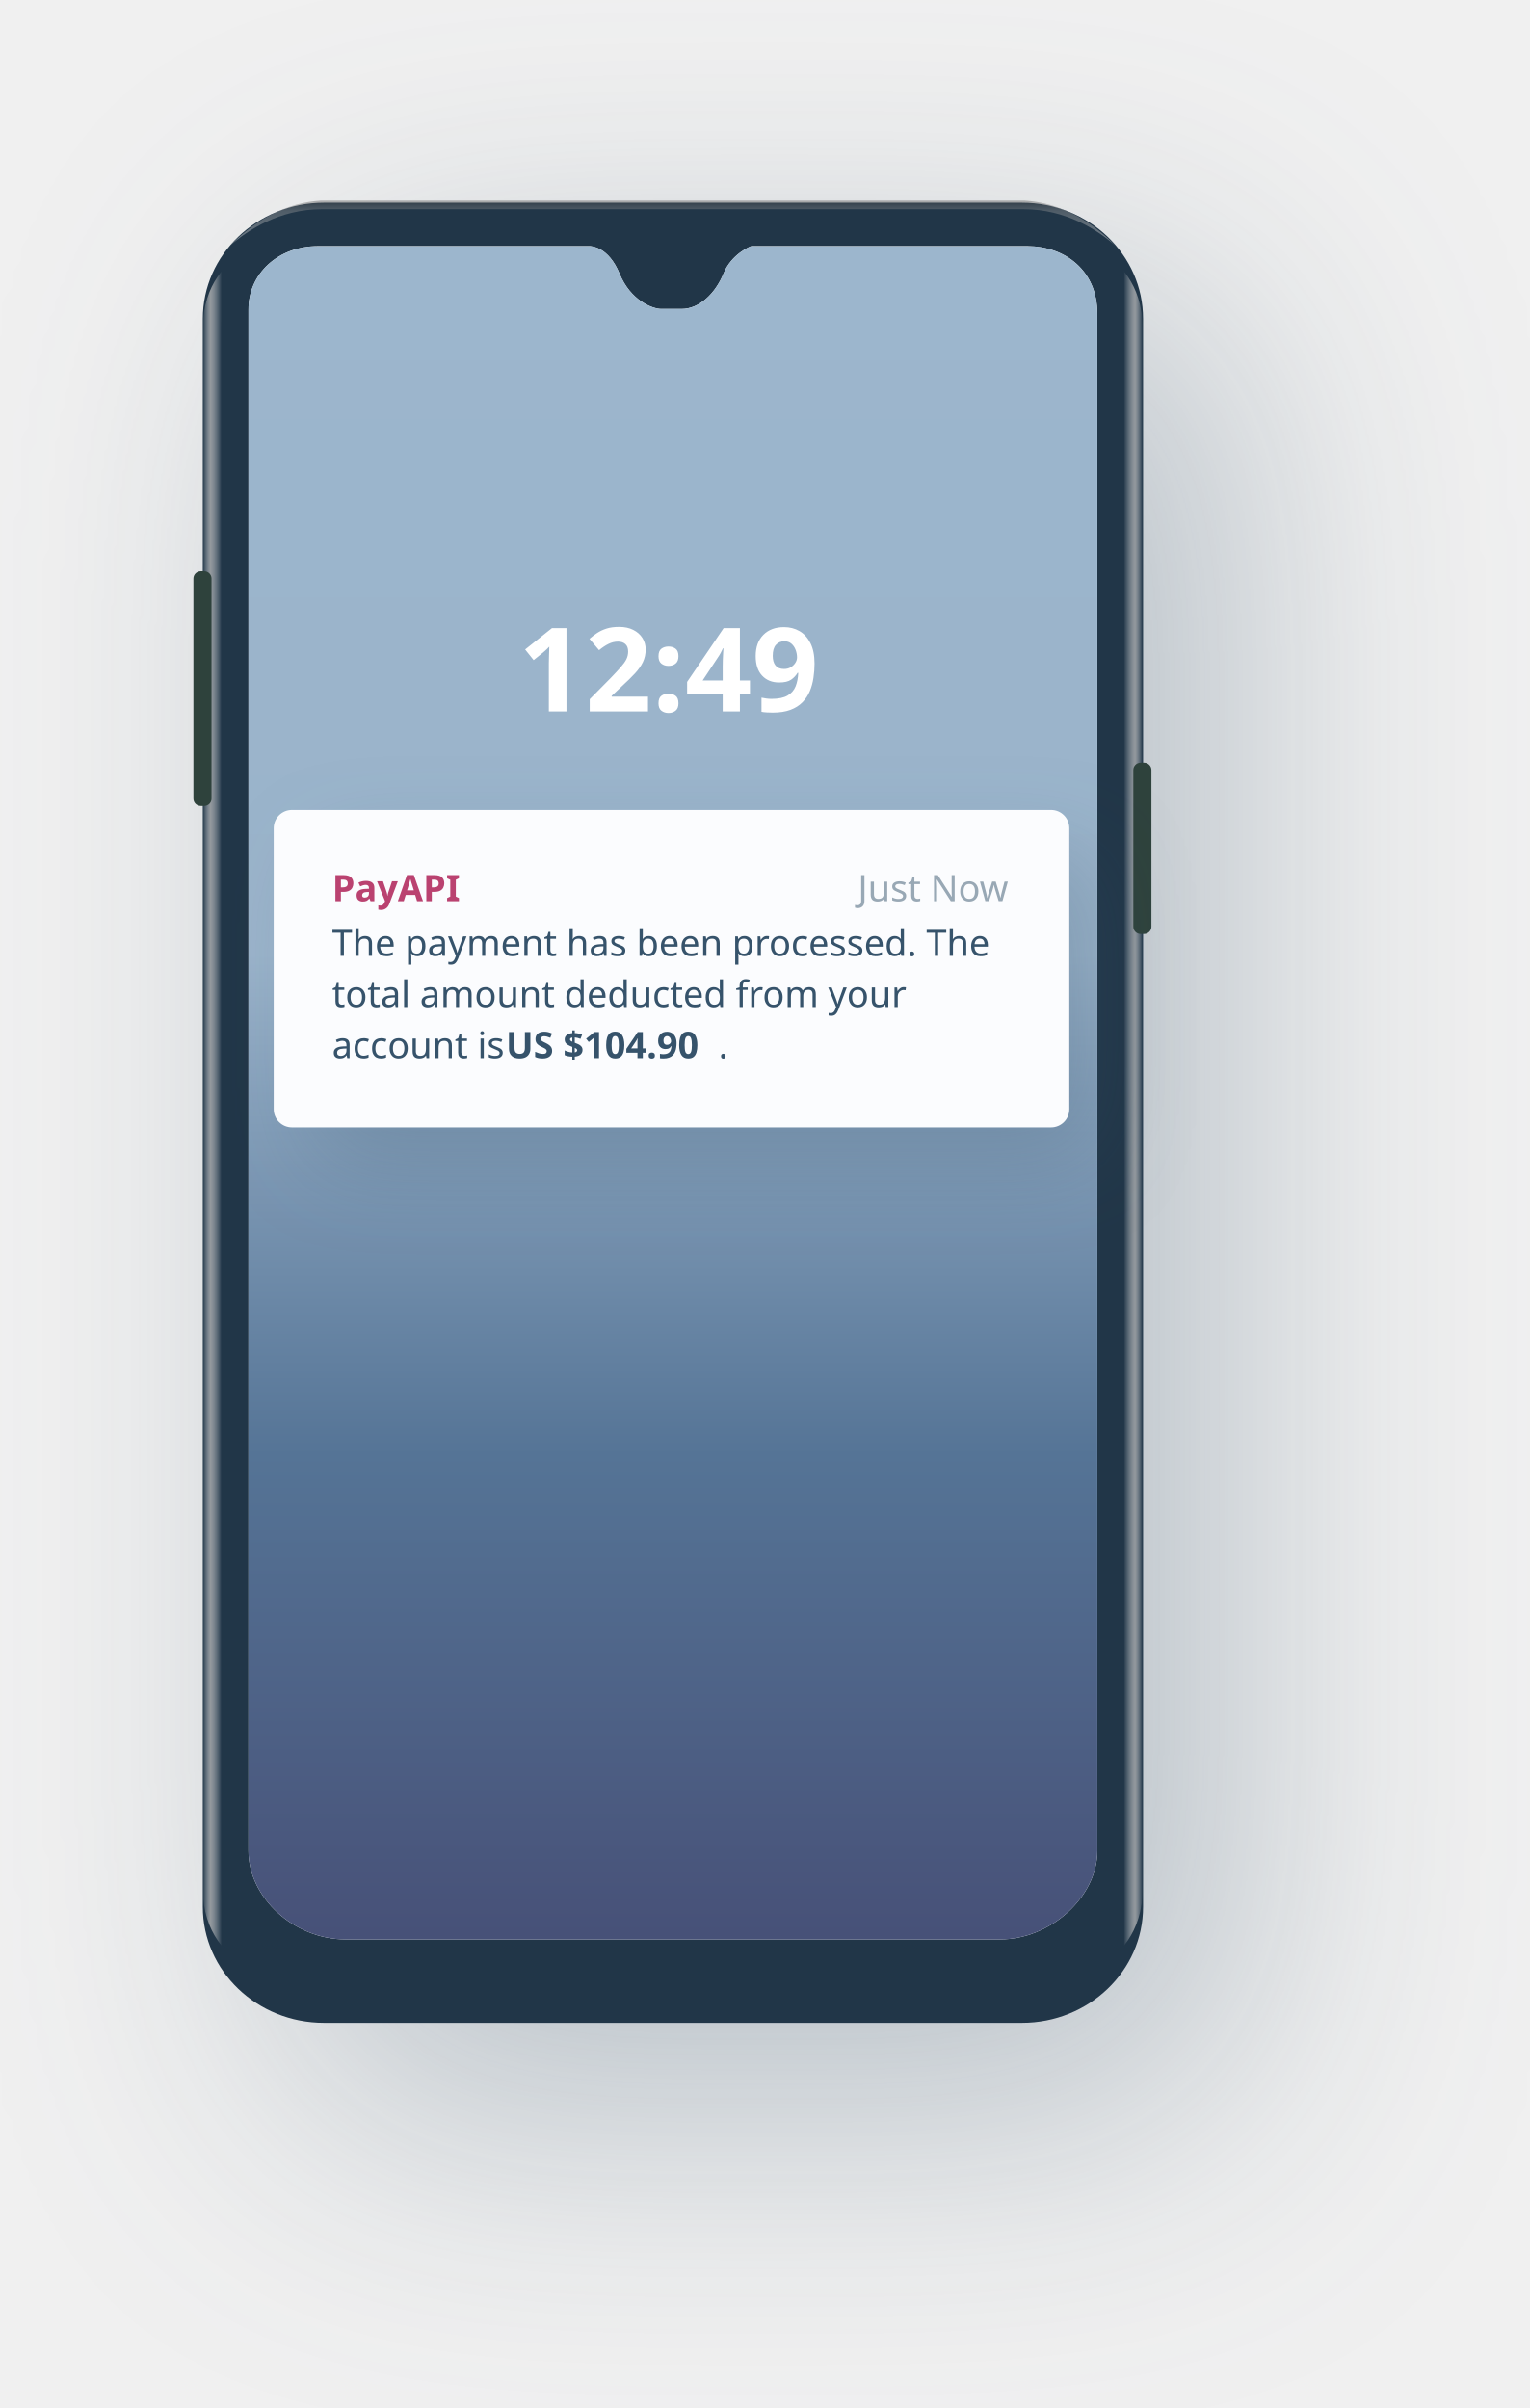
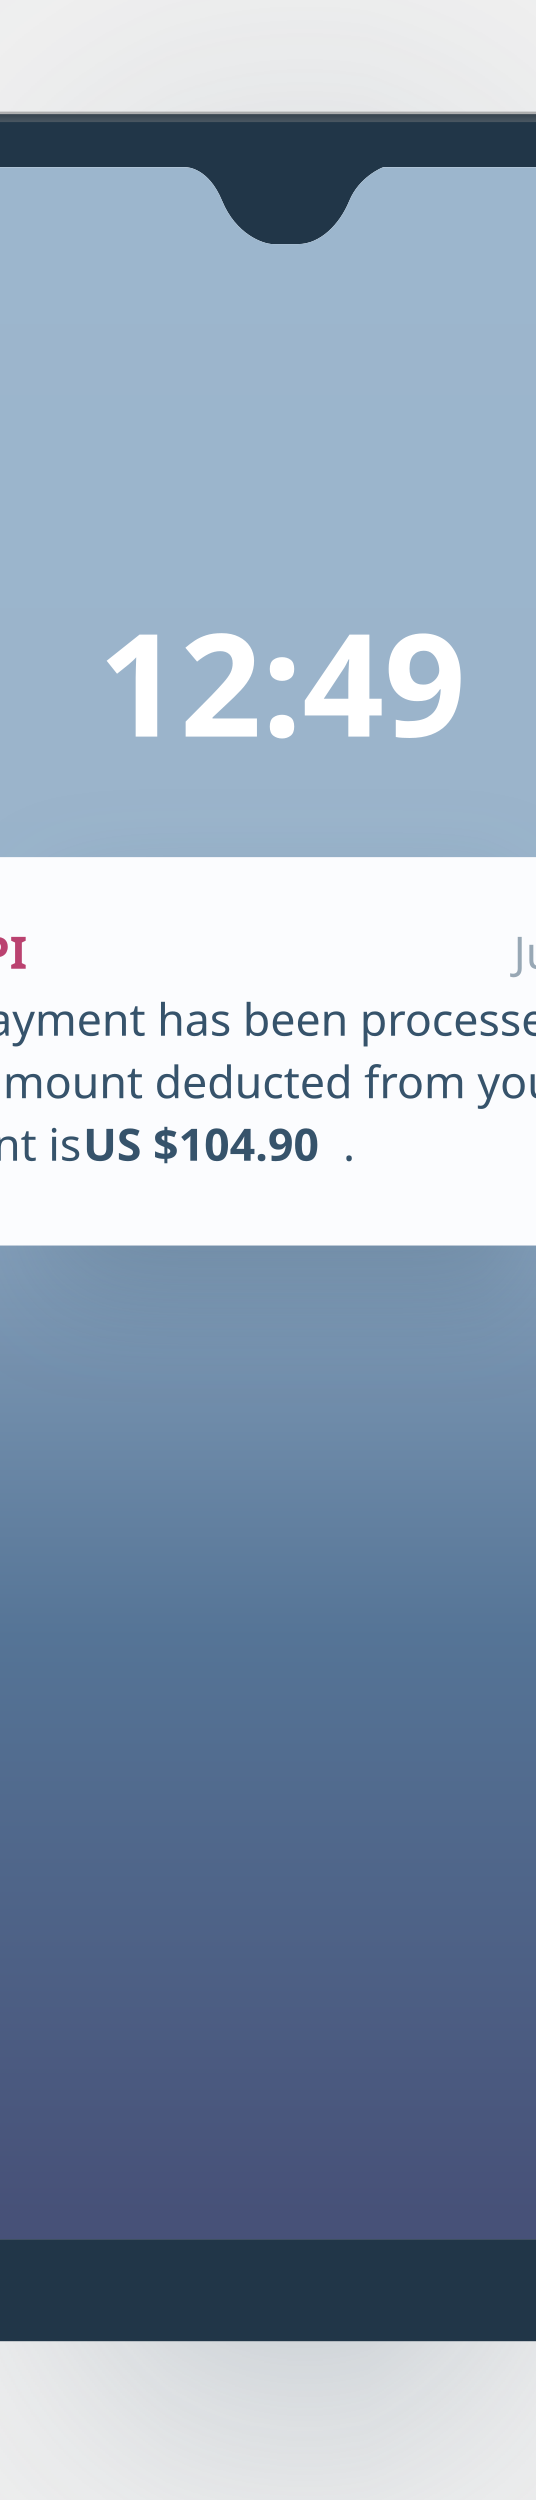
- <svg xmlns="http://www.w3.org/2000/svg" xmlns:xlink="http://www.w3.org/1999/xlink" width="419" height="660">
+ <svg xmlns="http://www.w3.org/2000/svg" xmlns:xlink="http://www.w3.org/1999/xlink" viewBox="120 30 120 560">
  <defs>
    <linearGradient id="c" x1="50%" x2="50%" y1="0%" y2="100%">
      <stop offset="0%" stop-color="#454545" />
      <stop offset="22.628%" stop-color="#999" />
      <stop offset="100%" stop-color="#FFF" />
    </linearGradient>
    <linearGradient id="d" x1="100%" x2="30.702%" y1="50%" y2="50%">
      <stop offset="0%" stop-color="#FFF" stop-opacity="0" />
      <stop offset="22.218%" stop-color="#BABABA" />
      <stop offset="54.678%" stop-color="#FFF" stop-opacity="0" />
      <stop offset="100%" stop-color="#FFF" stop-opacity="0" />
    </linearGradient>
    <linearGradient id="e" x1="100%" x2="30.591%" y1="50%" y2="50%">
      <stop offset="0%" stop-color="#FFF" stop-opacity="0" />
      <stop offset="22.218%" stop-color="#BABABA" />
      <stop offset="54.678%" stop-color="#FFF" stop-opacity="0" />
      <stop offset="100%" stop-color="#FFF" stop-opacity="0" />
    </linearGradient>
    <linearGradient id="g" x1="50%" x2="50%" y1="0%" y2="99.221%">
      <stop offset="0%" stop-color="#9CB6CD" />
      <stop offset="42.056%" stop-color="#9AB3CA" />
      <stop offset="71.659%" stop-color="#557496" />
      <stop offset="100%" stop-color="#475178" />
    </linearGradient>
    <filter id="a" width="202.9%" height="153.1%" x="-41.7%" y="-21.5%" filterUnits="objectBoundingBox">
      <feOffset dx="25" dy="25" in="SourceAlpha" result="shadowOffsetOuter1" />
      <feGaussianBlur in="shadowOffsetOuter1" result="shadowBlurOuter1" stdDeviation="40" />
      <feColorMatrix in="shadowBlurOuter1" values="0 0 0 0 0.212 0 0 0 0 0.325 0 0 0 0 0.419 0 0 0 0.301 0" />
    </filter>
    <filter id="i" width="125.2%" height="163.2%" x="-8%" y="-20.1%" filterUnits="objectBoundingBox">
      <feMorphology in="SourceAlpha" radius="5" result="shadowSpreadOuter1" />
      <feOffset dx="10" dy="10" in="shadowSpreadOuter1" result="shadowOffsetOuter1" />
      <feGaussianBlur in="shadowOffsetOuter1" result="shadowBlurOuter1" stdDeviation="12.5" />
      <feColorMatrix in="shadowBlurOuter1" values="0 0 0 0 0.212 0 0 0 0 0.325 0 0 0 0 0.419 0 0 0 0.25 0" />
    </filter>
    <path id="b" d="M35.776.57H227.01c18.34 0 33.208 14.235 33.208 31.795v435.27c0 17.56-14.867 31.796-33.208 31.796H35.776c-18.34 0-33.208-14.236-33.208-31.796V32.365C2.568 14.805 17.436.569 35.776.569z" />
    <path id="f" d="M93.602 0H19.196C8.09 0 0 7.563 0 17.441v422.39c0 12.88 12.502 24.292 26.64 24.292h179.332c13.618 0 26.64-11.5 26.64-24.292V18.583c0-11.84-8.79-18.513-19.196-18.583H137.83c-.287.047-5.479 2.182-7.673 7.563-2.195 5.382-6.61 9.672-11.445 9.672h-5.615c-2.298 0-8.348-2.23-11.411-9.672C98.623.121 93.888.047 93.602 0z" />
    <rect id="j" width="218" height="87" x="0" y="0" rx="5" />
  </defs>
  <g fill="none" fill-rule="evenodd" transform="translate(53 55)">
    <use fill="#000" filter="url(#a)" xlink:href="#b" />
    <use fill="#213648" xlink:href="#b" />
    <path fill="url(#c)" fill-opacity=".65" d="M225.18 0H32.356C23.352.549 15.05 4.657 7.447 12.324c4.89-4.268 13.61-9.98 25.14-9.98h192.362c11.53 0 20.25 5.712 25.14 9.98C242.486 4.657 234.183.549 225.18 0z" opacity=".596" transform="translate(2.568)" />
    <path fill="url(#d)" d="M252.431 462.67V34.983c0-11.476-4.217-15.718-6.733-18.442-2.516-2.723-2.623-4.113.992-2.056 3.615 2.056 10.845 8.047 10.845 20.498V462.67c0 12.451-7.23 18.441-10.845 20.498-3.615 2.056-3.508.667-.992-2.057s6.733-6.966 6.733-18.441z" opacity=".75" transform="translate(2.568)" />
    <path fill="url(#e)" d="M8.548 462.67V34.983c0-11.476-4.217-15.718-6.733-18.442-2.516-2.723-2.623-4.113.992-2.056 3.615 2.056 10.845 8.047 10.845 20.498V462.67c0 12.451-7.23 18.441-10.845 20.498-3.615 2.056-3.508.667-.992-2.057s6.733-6.966 6.733-18.441z" opacity=".75" transform="matrix(-1 0 0 1 16.22 0)" />
    <path fill="#2E423C" d="M2 101.557h.965a2 2 0 012 2v60.35a2 2 0 01-2 2H2a2 2 0 01-2-2v-60.35a2 2 0 012-2zm257.535 52.487h.965a2 2 0 012 2v42.95a2 2 0 01-2 2h-.965a2 2 0 01-2-2v-42.95a2 2 0 012-2z" />
    <g transform="translate(15.074 12.444)">
      <mask id="h" fill="#fff">
        <use xlink:href="#f" />
      </mask>
      <use fill="#FFF" xlink:href="#f" />
      <path fill="url(#g)" mask="url(#h)" d="M-.074 0h233v465h-233z" />
      <text fill="#FFF" font-family="PublicSans-Bold, Public Sans" font-size="32" font-weight="bold" mask="url(#h)">
        <tspan x="73.926" y="127.556">12:49</tspan>
      </text>
    </g>
    <g transform="translate(22 167)">
      <use fill="#000" filter="url(#i)" xlink:href="#j" />
      <use fill="#FBFCFE" xlink:href="#j" />
      <g font-size="10">
        <text fill="#BA4270" font-family="PublicSans-Bold, Public Sans" font-weight="bold" transform="translate(16 16)">
          <tspan x="0" y="9">PayAPI</tspan>
        </text>
        <text fill="#36536B" font-family="PublicSans-Regular, Public Sans" opacity=".5" transform="translate(16 16)">
          <tspan x="144.05" y="9">Just Now</tspan>
        </text>
      </g>
      <text fill="#36536B" font-family="PublicSans-Regular, Public Sans" font-size="10">
        <tspan x="16" y="40">The payment has been processed. The </tspan>
        <tspan x="16" y="54">total amount deducted from your </tspan>
        <tspan x="16" y="68">account is</tspan>
        <tspan x="63.62" y="68" font-family="PublicSans-Bold, Public Sans" font-weight="bold"> US $104.90</tspan>
        <tspan x="121.855" y="68">.</tspan>
      </text>
    </g>
  </g>
</svg>
